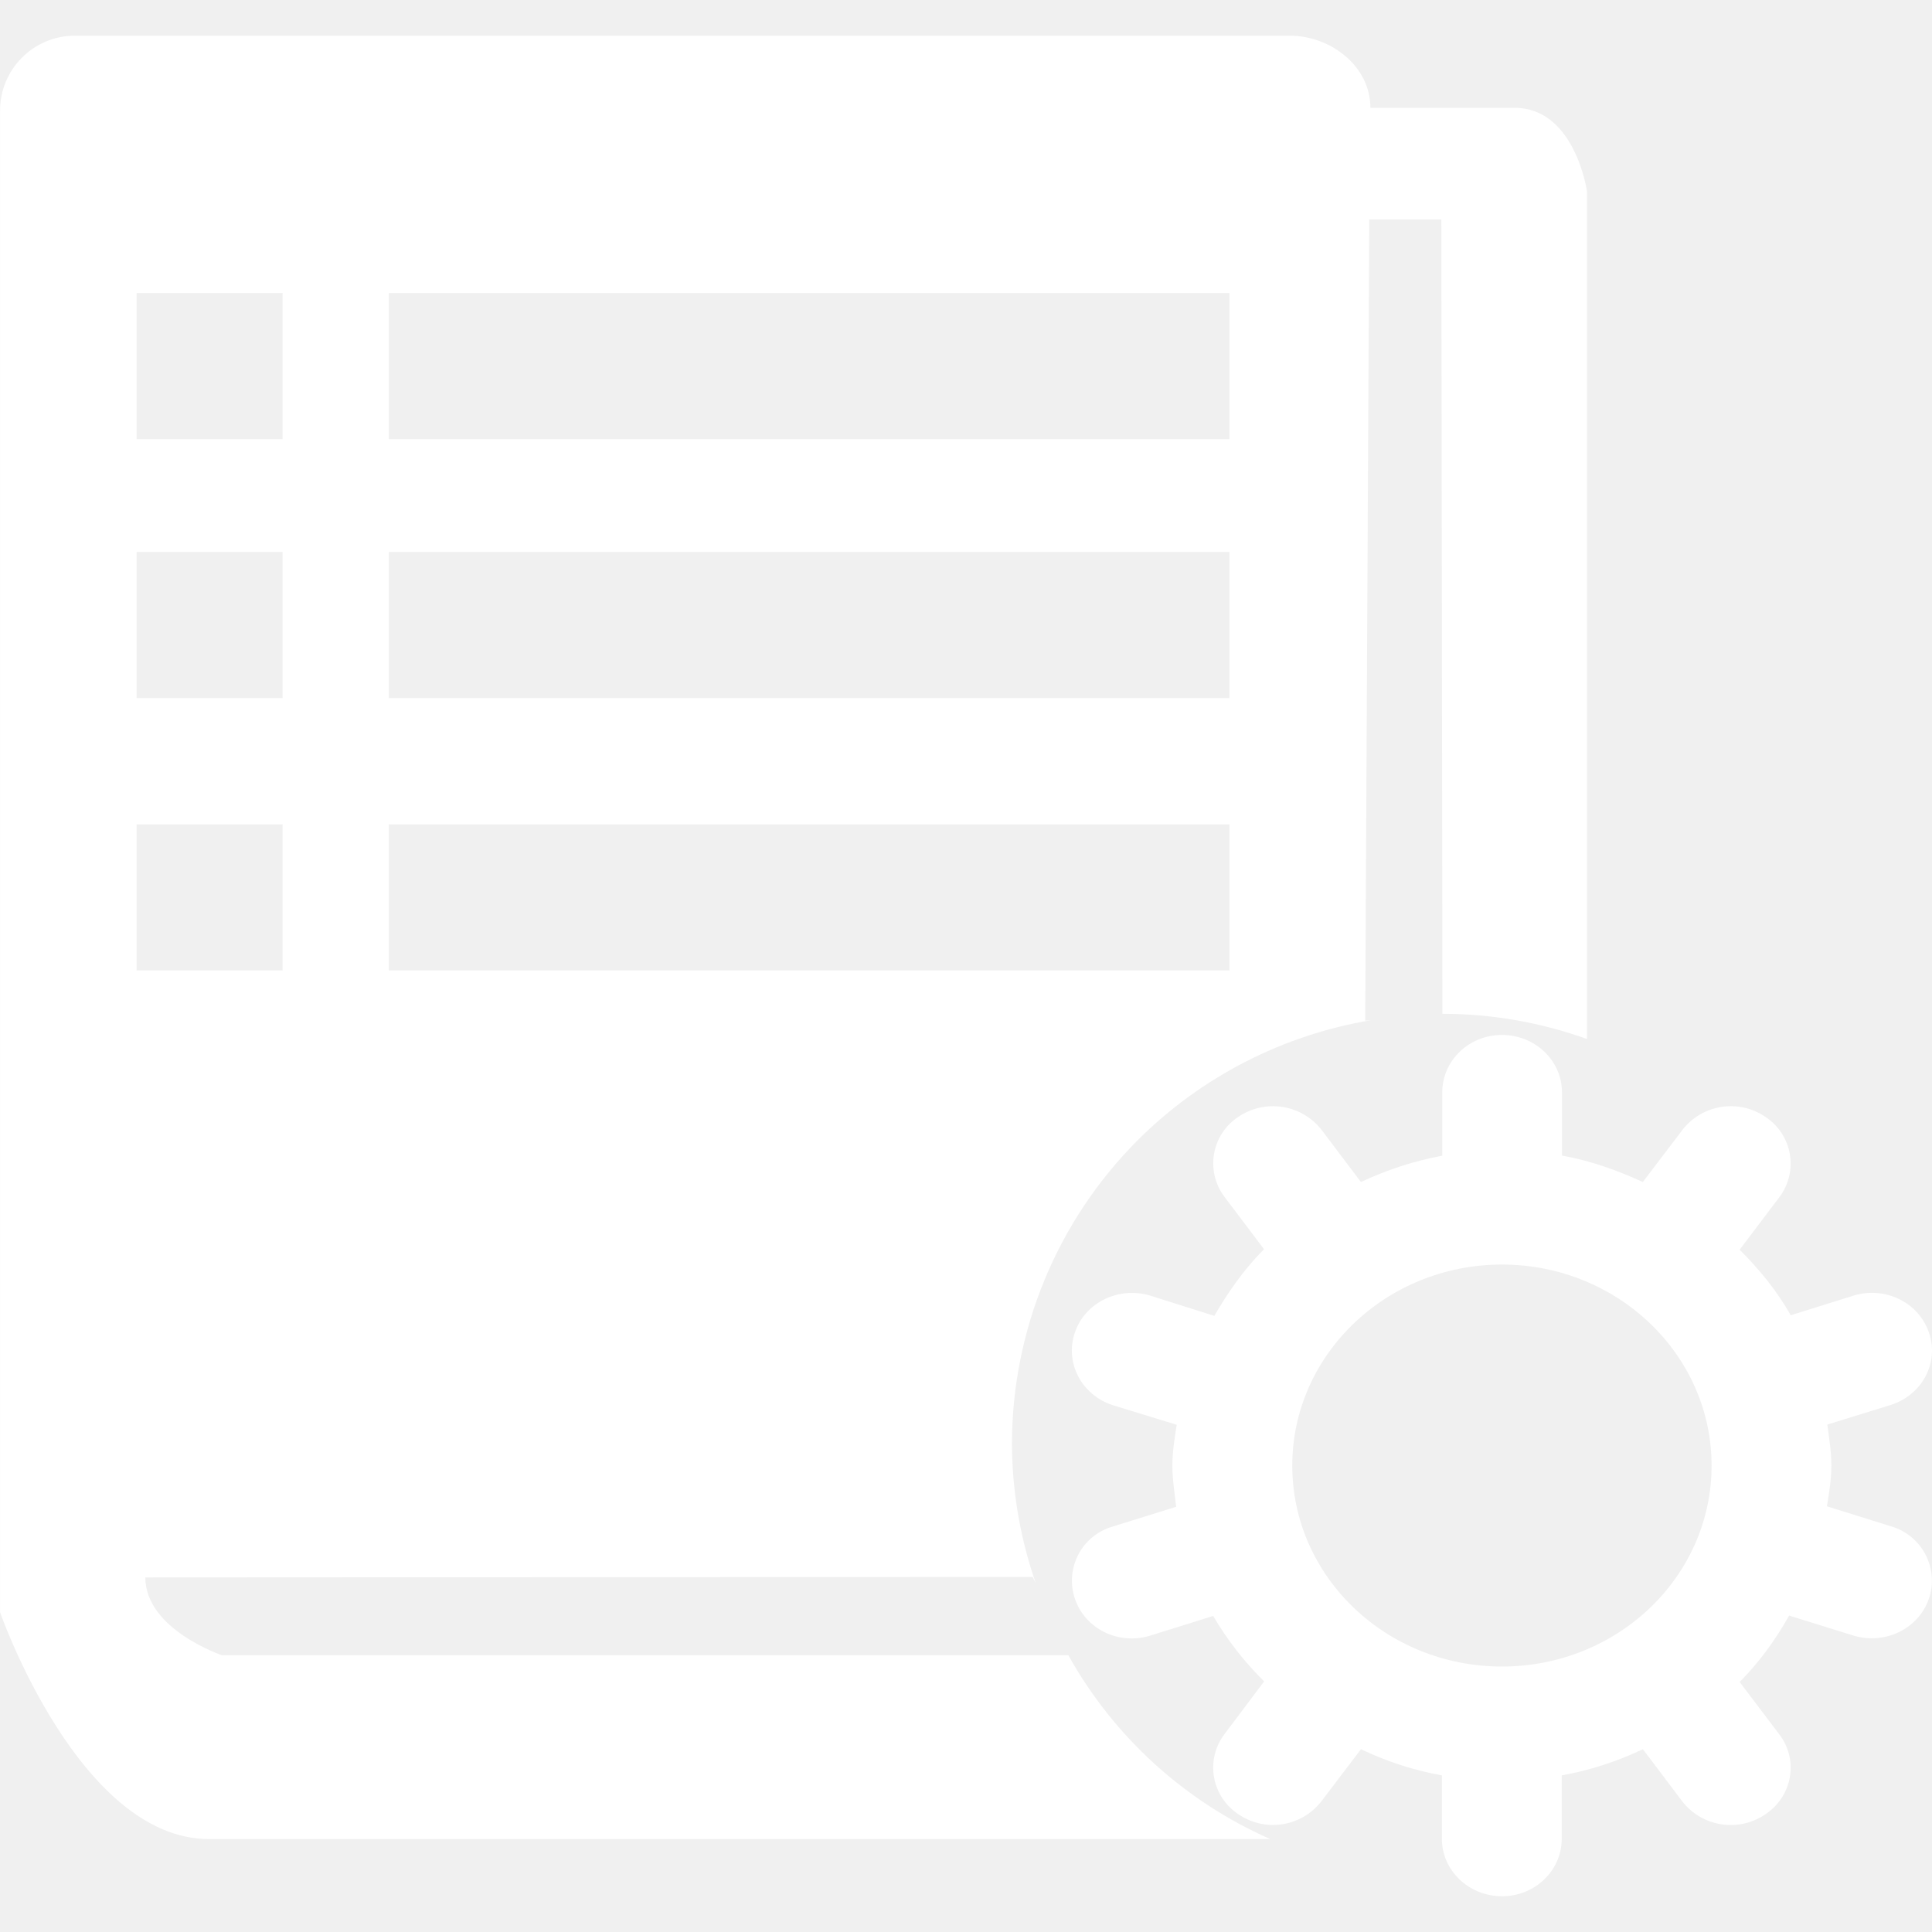
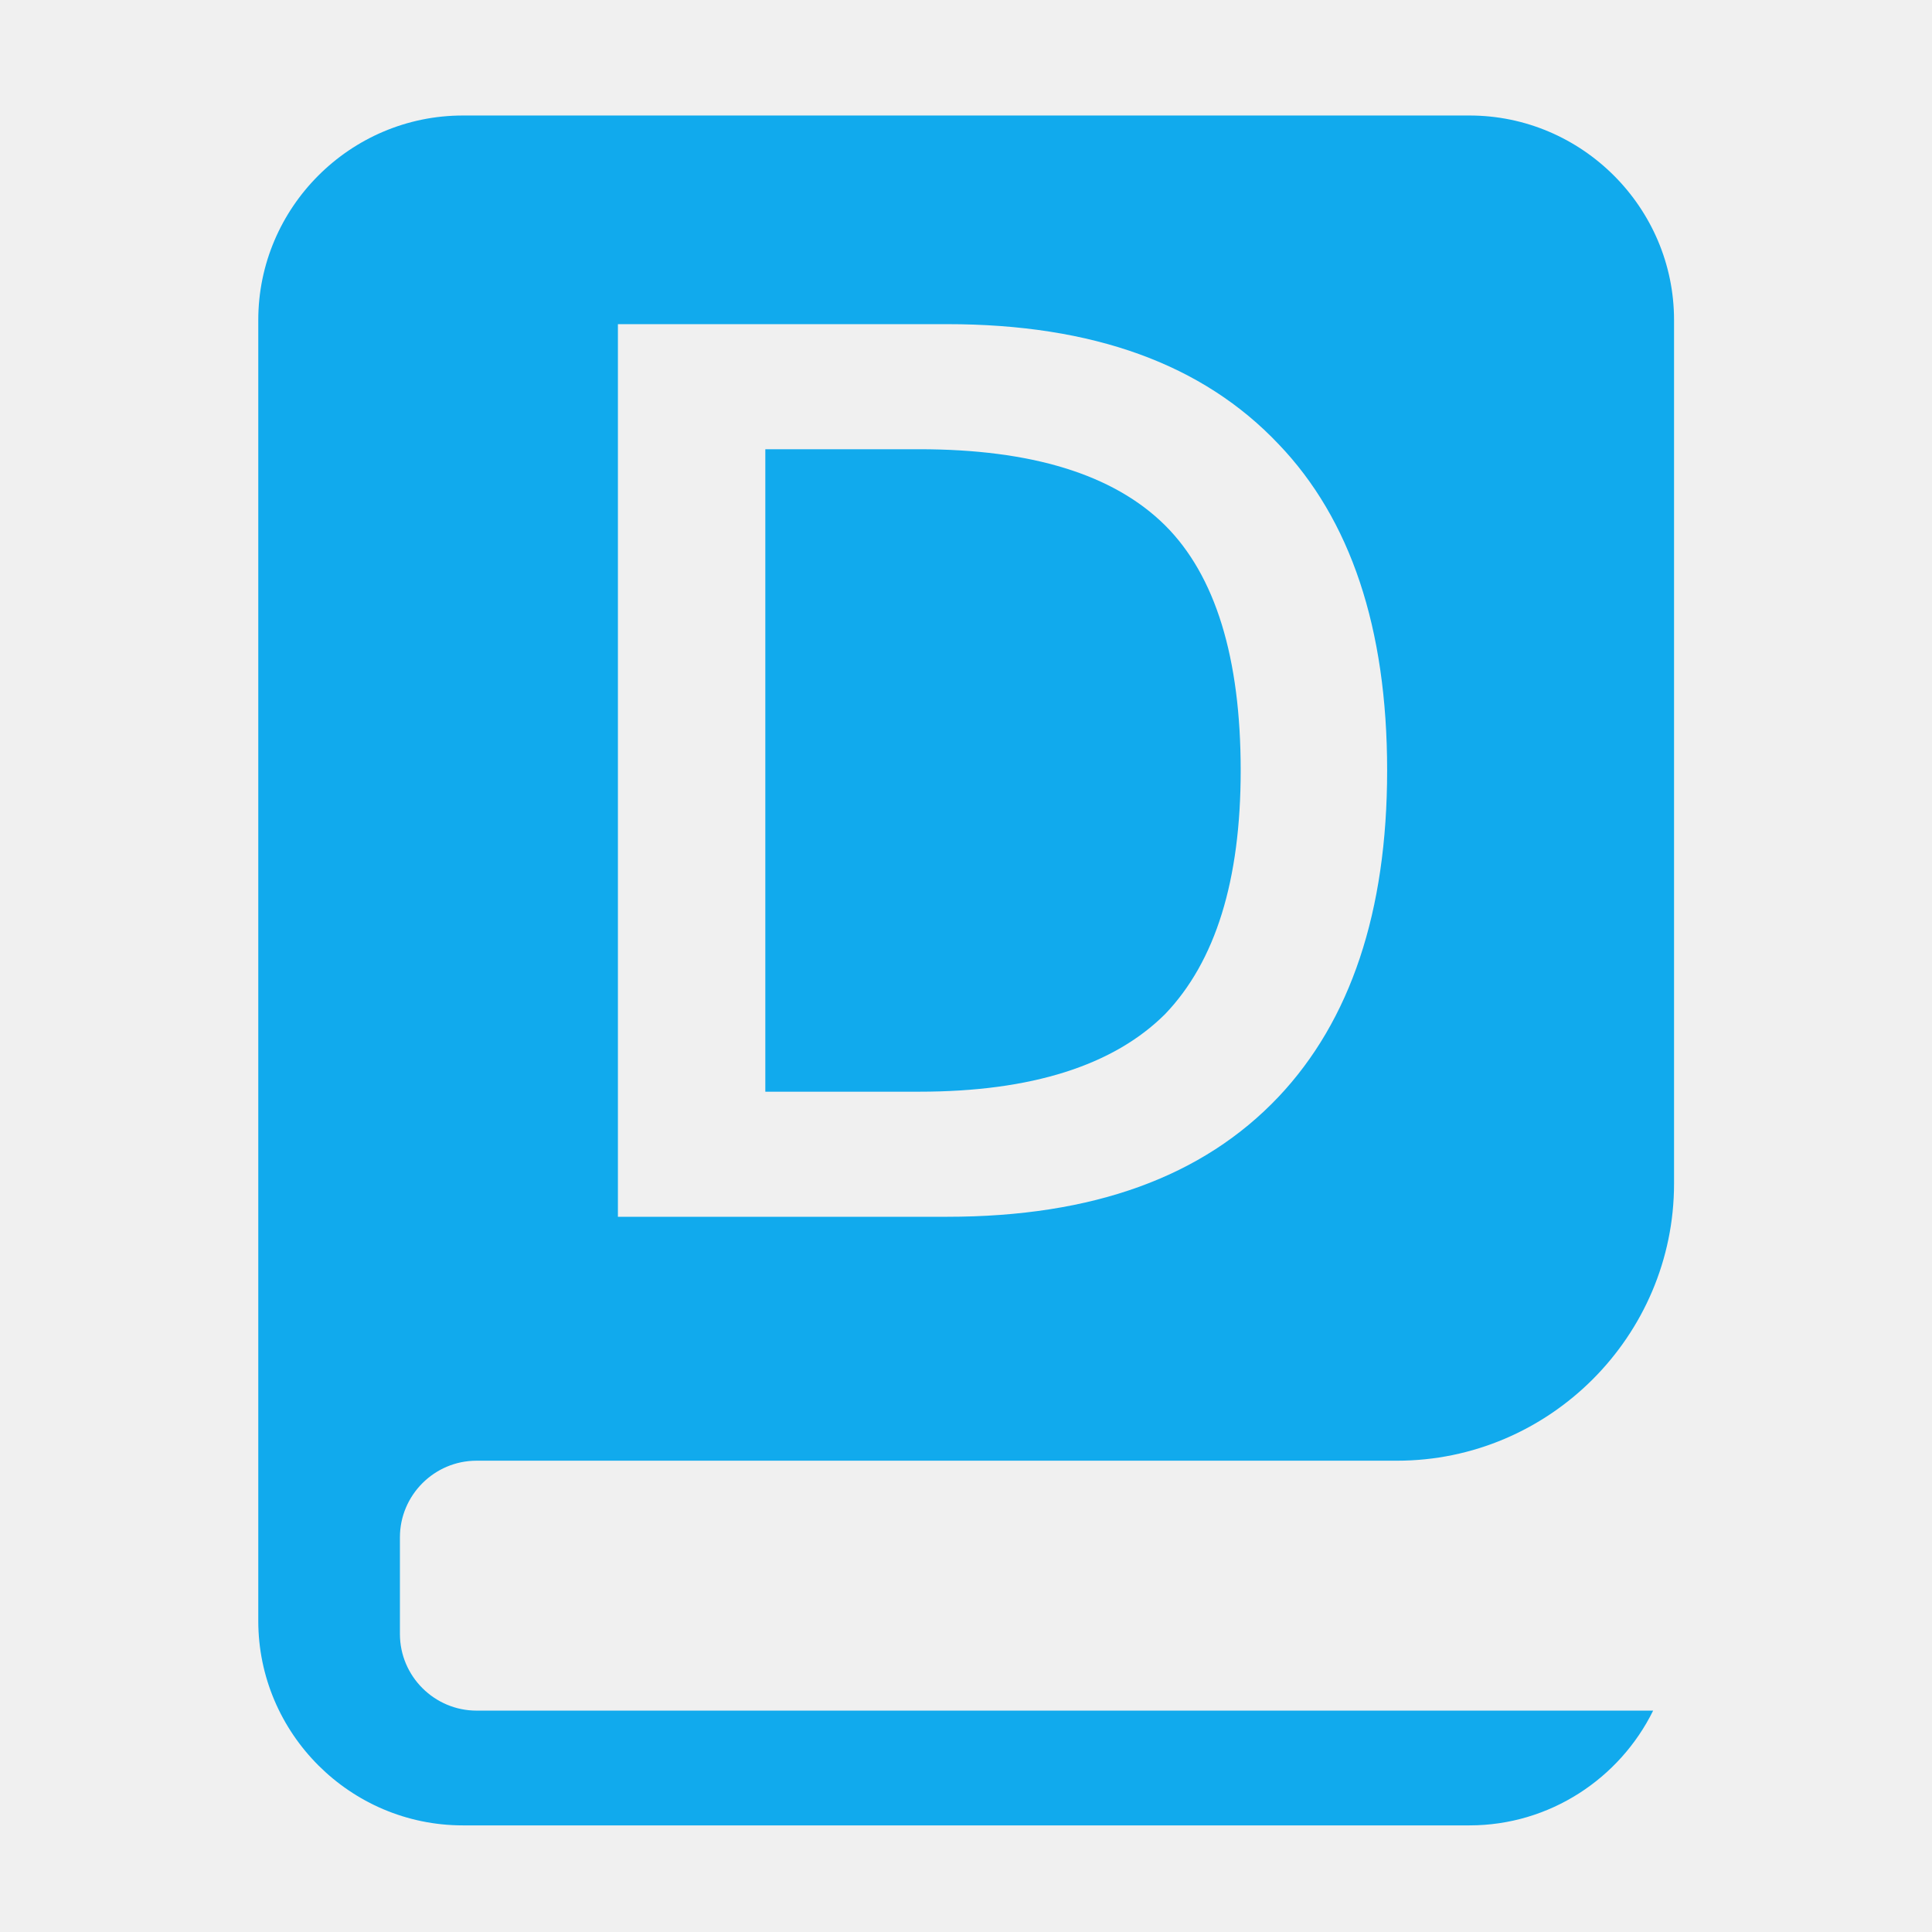
- <svg xmlns="http://www.w3.org/2000/svg" t="1531128530269" class="icon" style="" viewBox="0 0 1024 1024" version="1.1" p-id="723" width="128" height="128">
+ <svg xmlns="http://www.w3.org/2000/svg" t="1552030291541" class="icon" style="" viewBox="0 0 1024 1024" version="1.1" p-id="5145" data-spm-anchor-id="a313x.7781069.0.i11" width="200" height="200">
  <defs>
    <style type="text/css" />
  </defs>
-   <path d="M1002.085 744.672l-33.568 10.368c0.96 7.264 2.144 14.304 2.144 21.76 0 7.328-1.184 14.432-2.368 21.568l33.792 10.56c7.936 2.24 14.496 7.616 18.336 14.752 3.84 7.328 4.672 15.808 1.952 23.552-5.376 16-23.168 24.672-39.936 19.68l-34.176-10.624c-7.136 12.8-15.776 24.672-26.208 35.2l20.8 27.488a28.96 28.96 0 0 1 5.824 22.816 29.696 29.696 0 0 1-12.704 19.616 32.544 32.544 0 0 1-44.416-6.752l-20.8-27.552c-13.696 6.56-28.192 11.2-43.008 13.888v33.632c0 16.736-14.112 30.432-31.648 30.432-17.6 0-31.872-13.696-31.872-30.432v-33.632a167.616 167.616 0 0 1-42.88-13.888l-20.928 27.552c-10.72 13.76-30.08 16.64-44.288 6.752a29.632 29.632 0 0 1-12.704-19.616 29.28 29.28 0 0 1 5.696-22.816l20.896-27.808a166.72 166.72 0 0 1-27.008-34.688l-33.376 10.432c-16.8 5.184-34.56-3.552-39.936-19.616a29.824 29.824 0 0 1 20.224-38.24l33.472-10.432c-0.8-7.264-2.016-14.304-2.016-21.824 0-7.36 1.184-14.496 2.304-21.632l-33.792-10.368c-16.672-5.376-25.632-22.496-20.224-38.432 5.376-16 23.136-24.672 39.936-19.68l34.016 10.752c7.328-12.672 15.84-24.8 26.336-35.328l-20.8-27.552a29.44 29.44 0 0 1 6.944-42.432 32.704 32.704 0 0 1 44.384 6.752l20.832 27.616c13.696-6.432 28.224-11.2 43.104-13.952v-33.568c0-16.736 14.048-30.432 31.648-30.432 17.536 0 31.808 13.568 31.808 30.432v33.504c15.072 2.688 29.344 7.808 42.848 14.016l20.992-27.616a32.48 32.48 0 0 1 44.224-6.752 29.568 29.568 0 0 1 7.136 42.432l-21.024 27.808c10.432 10.432 19.872 21.888 27.04 34.752l33.376-10.432c16.768-5.12 34.56 3.68 39.936 19.68 5.536 15.936-3.712 33.056-20.32 38.304z m-206.016-74.432c-61.344 0-111.136 47.808-111.136 106.56 0 58.88 49.792 106.496 111.136 106.496 61.312 0 111.104-47.616 111.104-106.496 0-58.752-49.792-106.56-111.104-106.56z" p-id="724" fill="#ffffff" />
-   <path d="M802.789 57.152h-76.448c0-22.08-21.024-38.24-42.848-38.24H39.397a39.68 39.68 0 0 0-39.36 40.032v795.616s41.888 120.192 110.752 120.192H673.285a227.488 227.488 0 0 1-107.04-97.44H117.637s-40.608-13.696-40.608-41.248l470.304-0.256 1.664 3.36a227.68 227.68 0 0 1-12.64-73.632c0-60.576 24-118.624 66.88-161.44a228.352 228.352 0 0 1 123.552-63.392l-3.2 0.288 2.144-424.672h38.208l0.576 421.024c27.04 0 52.672 4.8 76.64 13.344V101.536c0.032 0-6.304-44.384-38.368-44.384zM149.765 514.336H72.389v-77.408H149.765v77.408z m0-144.32H72.389v-77.44H149.765v77.44z m0-137.248H72.389v-77.44H149.765v77.44z m501.856 281.568H206.085v-77.408h445.536v77.408z m0-144.32H206.085v-77.44h445.536v77.44z m0-137.248H206.085v-77.44h445.536v77.44z" p-id="725" fill="#ffffff" />
+   <path d="M487.204 238.103h-81.567v340.516h81.567c59.425 0 102.943-13.871 130.303-41.101 26.721-27.868 40.083-70.88 40.083-129.158 0-59.678-13.362-103.329-40.083-129.923-27.359-27.104-70.877-40.336-130.303-40.336v0z" p-id="5146" fill="#11AAED" />
+   <path d="M778.859 61.224h-533.553c-59.678 0-108.414 48.738-108.414 108.414v689.437c0 59.677 48.737 108.414 108.414 108.414h533.553c42.628 0 79.657-24.941 97.346-60.826h-623.646c-22.269 0-40.591-18.197-40.591-40.59v-51.282c0-22.269 18.197-40.59 40.591-40.59h422.338c0.764 0 1.654 0 2.421 0h63.115c80.801 0 146.845-66.042 146.845-146.845v-457.715c0-59.678-48.862-108.418-108.418-108.418v0zM677.696 581.291c-40.083 42.374-98.235 63.626-175.73 63.626h-174.459v-473.11h174.458c77.494 0 135.647 21.25 175.73 63.625 38.048 39.703 57.518 97.346 57.518 172.931 0 74.95-19.468 132.59-57.516 172.93v0z" p-id="5147" fill="#11AAED" />
</svg>
